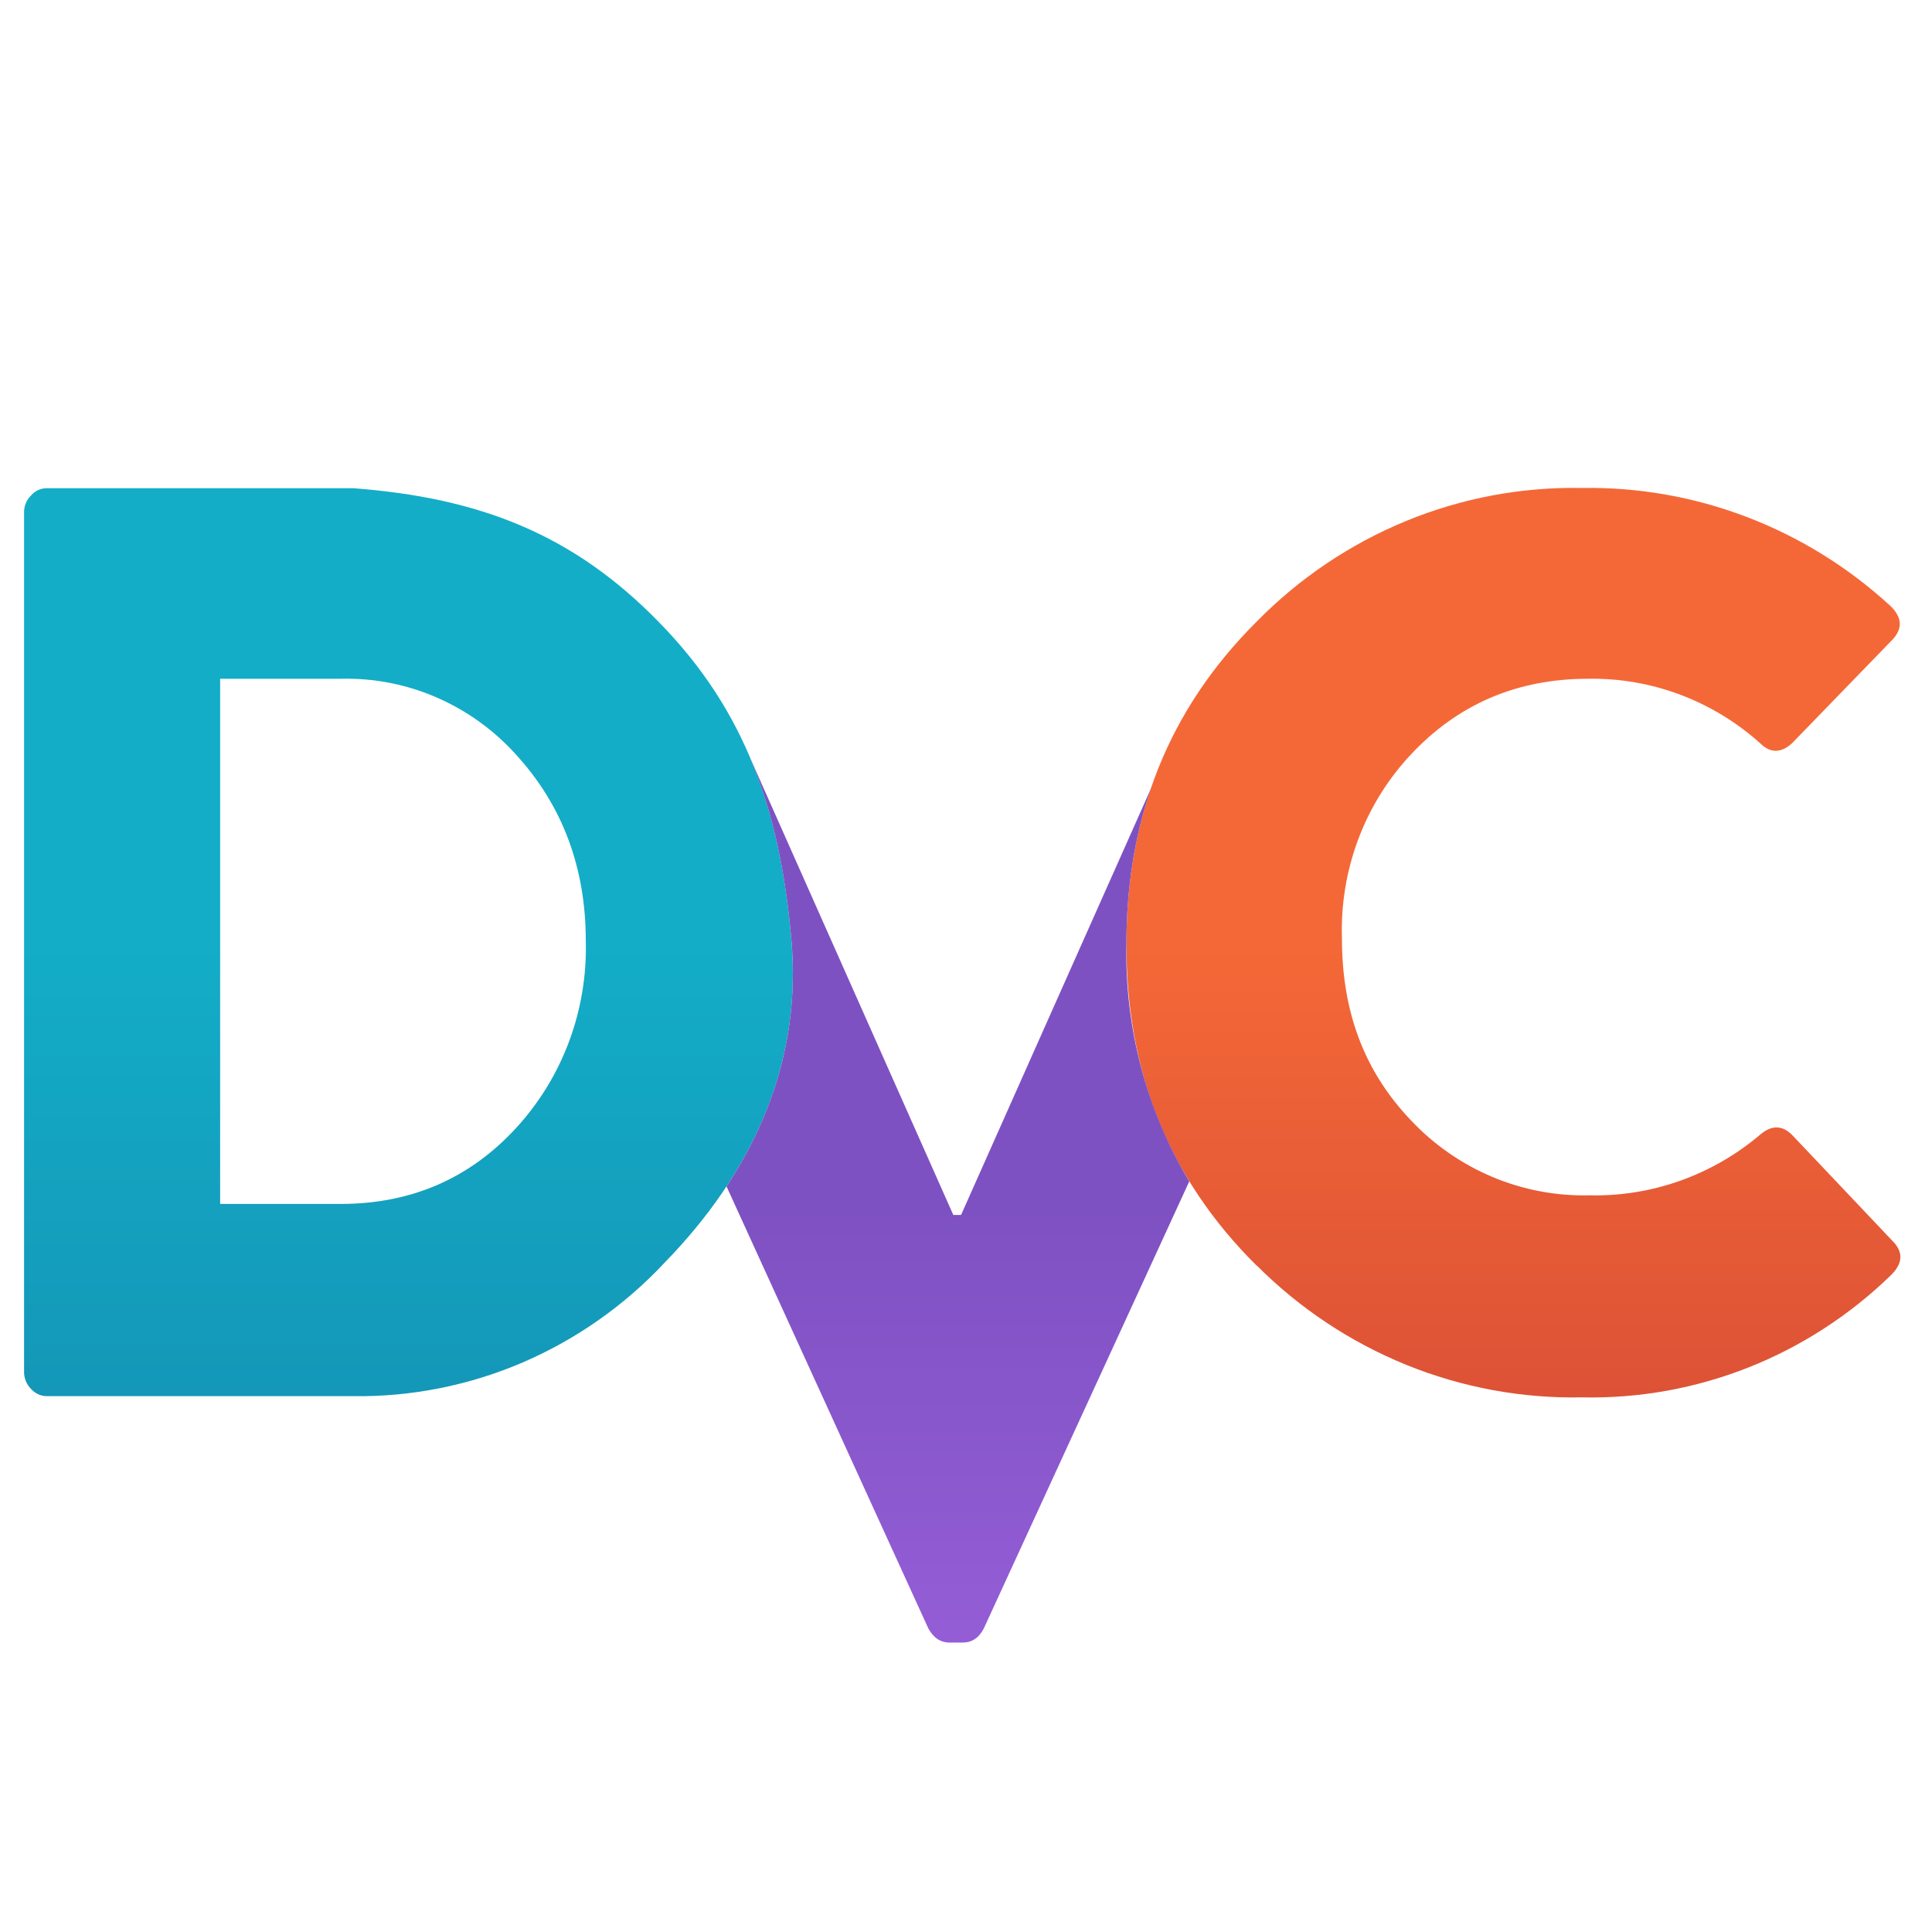
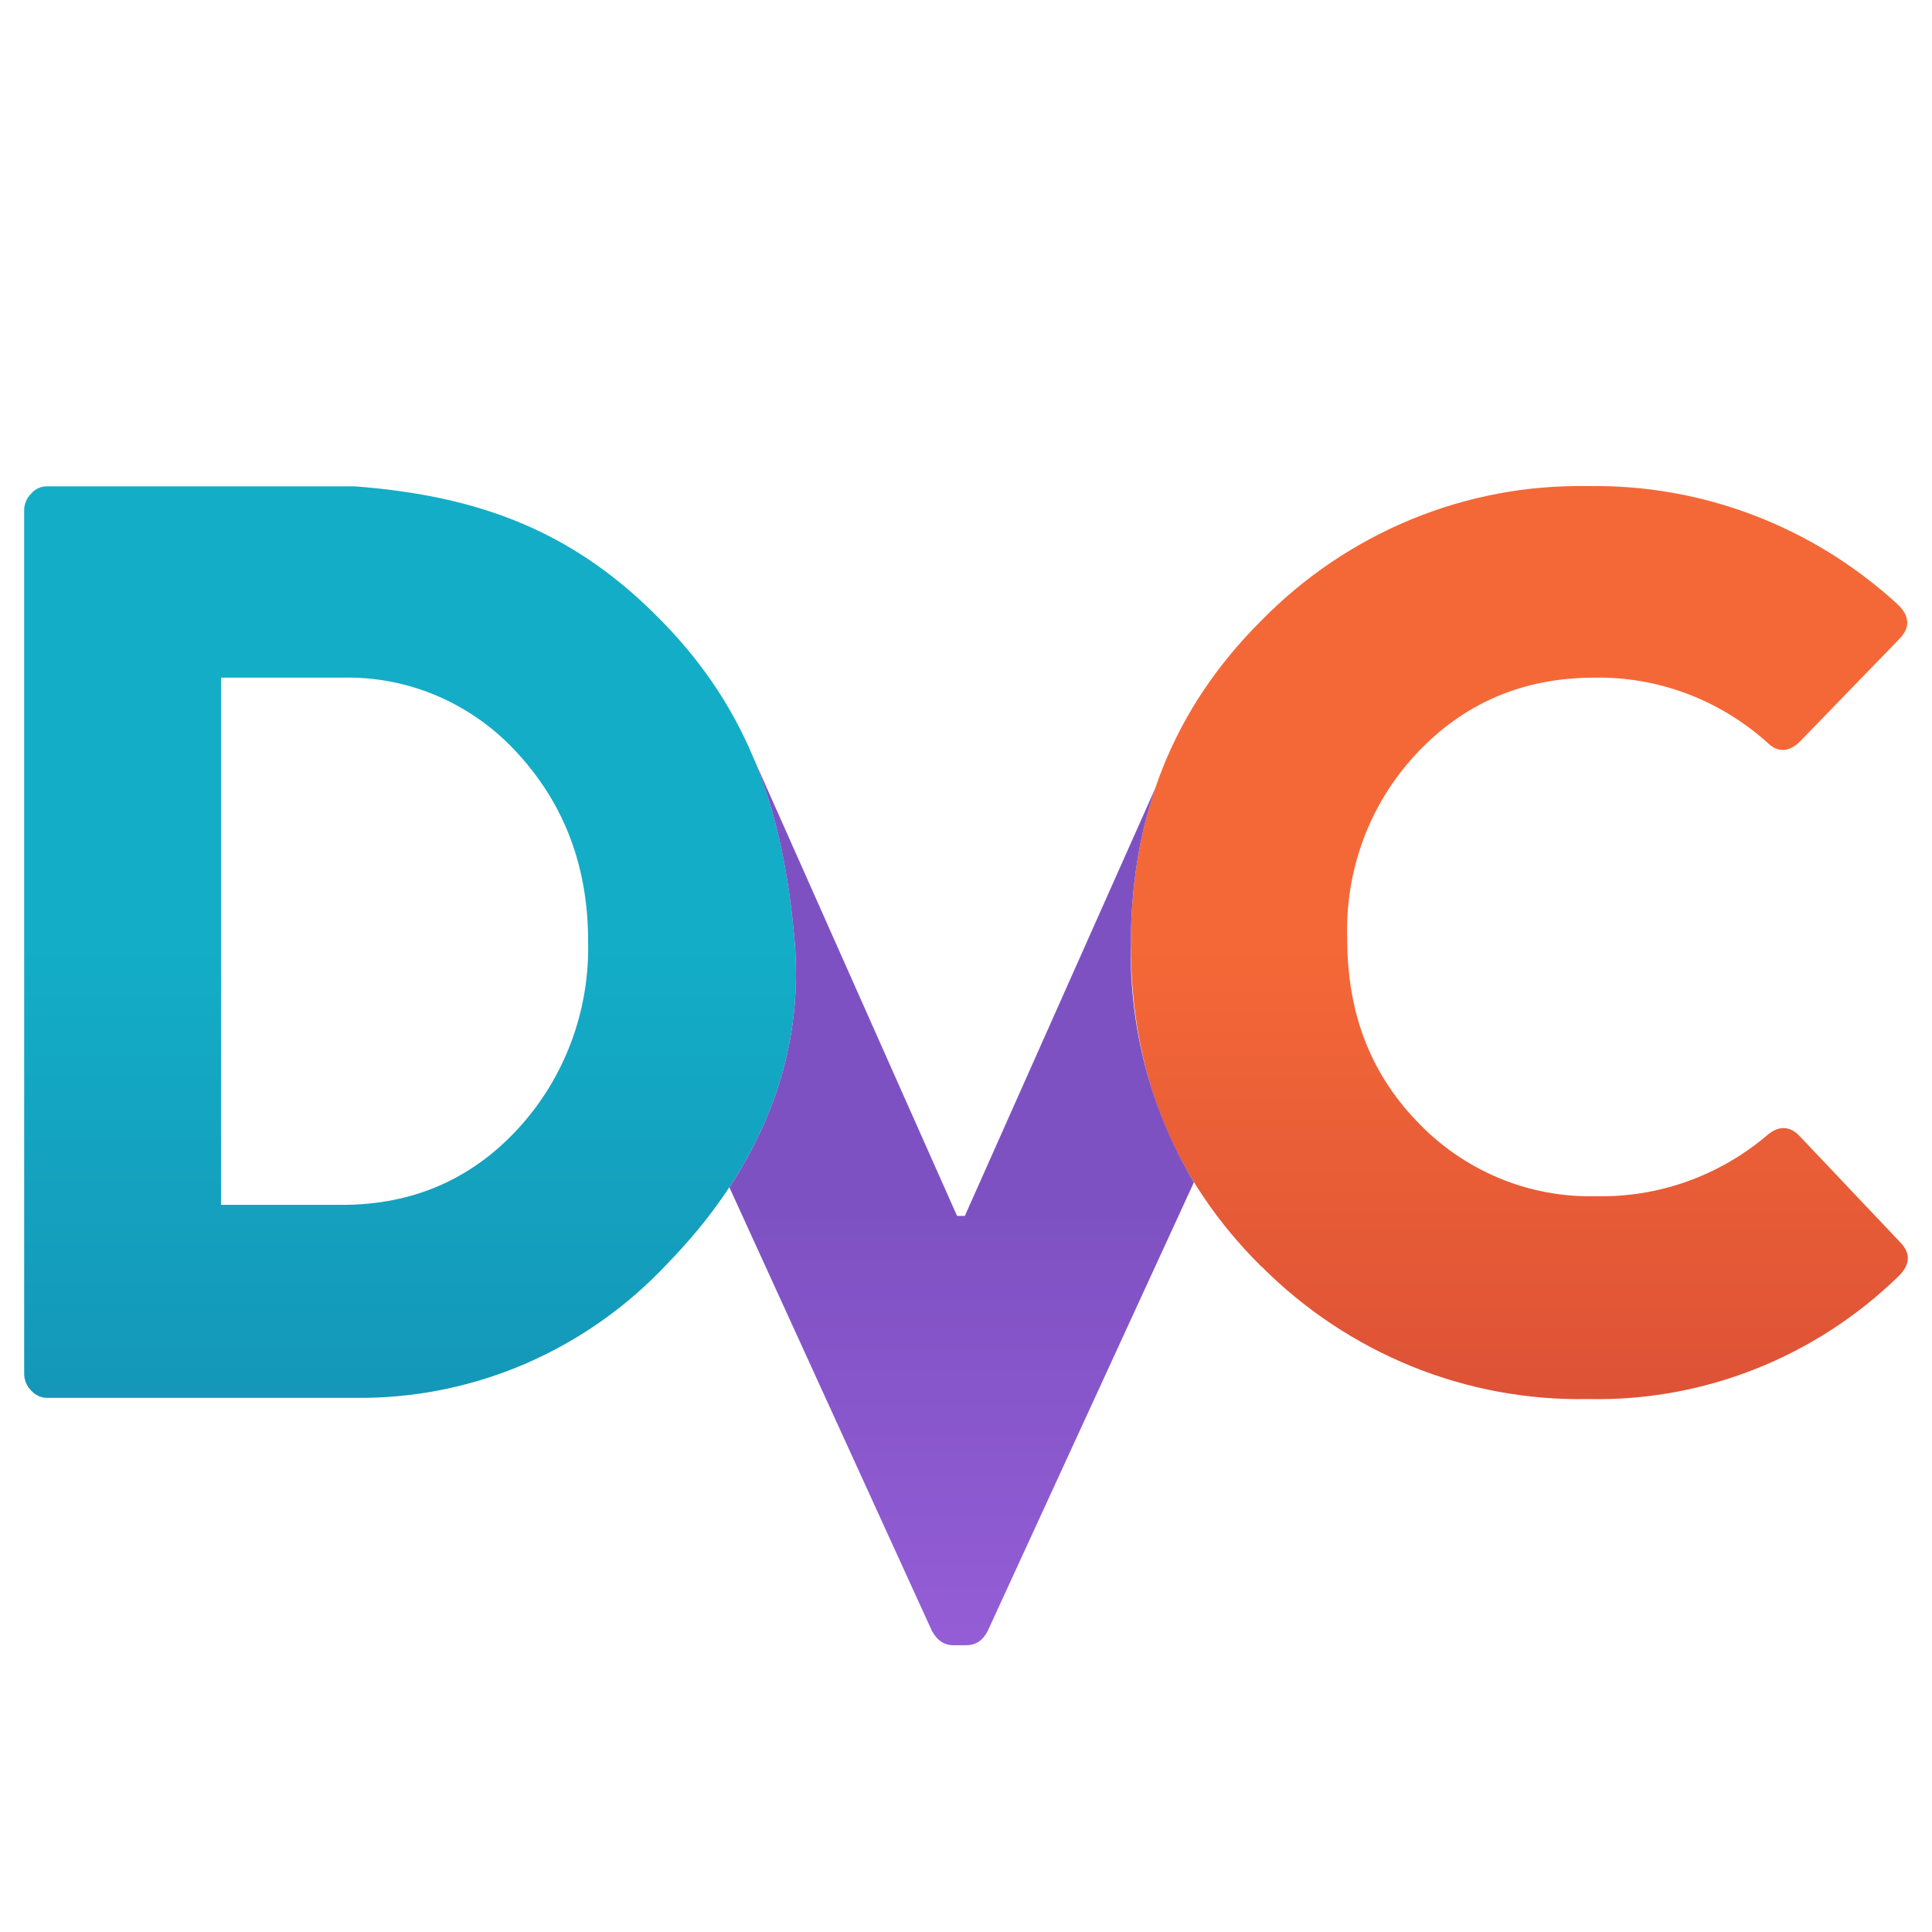
- <svg xmlns="http://www.w3.org/2000/svg" width="256" height="257" viewBox="0 0 256 256" fill="none">
+ <svg xmlns="http://www.w3.org/2000/svg" width="256" height="256" viewBox="0 0 256 256" fill="none">
  <path d="M167.189 167.877c-11.856-11.734-17.347-25.954-17.347-42.726 0-16.867 5.46-31.151 17.347-42.98a59.627 59.627 0 0 1 19.857-13.37 58.586 58.586 0 0 1 23.387-4.39c15.093-.253 29.724 5.326 40.965 15.623 1.716 1.595 1.748 3.189.188 4.72l-13.198 13.614c-1.466 1.34-2.902 1.34-4.243 0-6.316-5.663-14.469-8.72-22.87-8.577-9.485 0-17.378 3.38-23.712 10.203a33.843 33.843 0 0 0-6.924 11.266 34.389 34.389 0 0 0-2.124 13.126c0 9.438 2.808 17.473 9.173 24.137a31.864 31.864 0 0 0 10.86 7.546 31.29 31.29 0 0 0 12.914 2.434c8.265.19 16.319-2.674 22.683-8.067 1.56-1.339 3.026-1.275 4.368.159l13.229 13.966c1.466 1.467 1.404 2.965-.156 4.528-11.072 10.775-25.868 16.633-41.153 16.293a58.985 58.985 0 0 1-23.349-4.321 60.016 60.016 0 0 1-19.895-13.216v.032Z" fill="url(#a)" />
  <path d="M3.202 181.875V67.727a3.12 3.12 0 0 1 .223-1.267c.161-.401.404-.763.713-1.06.26-.305.582-.547.943-.712.36-.166.752-.249 1.147-.245h40.779C63.73 65.718 76.21 70.5 87.692 82.298c11.544 11.798 16.13 25.189 17.596 42.407 1.404 16.58-5.366 30.928-16.848 42.726a56.309 56.309 0 0 1-18.904 13.303 55.248 55.248 0 0 1-22.53 4.488H6.229a2.777 2.777 0 0 1-1.144-.253 2.847 2.847 0 0 1-.946-.703 3.124 3.124 0 0 1-.714-1.078 3.184 3.184 0 0 1-.222-1.282v-.031Zm26.083-86.408v64.184h16.037c9.36 0 17.16-3.38 23.338-10.108 6.177-6.716 9.508-15.655 9.266-24.87 0-9.788-3.12-18.047-9.266-24.774a30.683 30.683 0 0 0-10.6-7.633 30.095 30.095 0 0 0-12.738-2.475H29.285v5.676Z" fill="url(#b)" />
  <path d="m153.118 104.362-25.272 56.755h-1.03l-26.988-60.708c3.058 7.269 4.68 15.241 5.46 24.264 1.03 12.116-2.308 23.021-8.642 32.65l26.832 58.764c.686 1.275 1.622 1.913 2.87 1.913h1.685c1.248 0 2.184-.606 2.839-1.881l27.332-59.465c-5.688-9.475-8.591-20.421-8.362-31.535 0-7.397 1.061-14.348 3.276-20.757Z" fill="url(#c)" />
  <defs>
    <linearGradient id="a" x1="201.321" y1="124.981" x2="201.321" y2="185.396" gradientUnits="userSpaceOnUse">
      <stop stop-color="#F46837" />
      <stop offset="1" stop-color="#DD5236" />
    </linearGradient>
    <linearGradient id="b" x1="54.336" y1="124.981" x2="54.336" y2="185.227" gradientUnits="userSpaceOnUse">
      <stop stop-color="#13ADC7" />
      <stop offset="1" stop-color="#1497B8" />
    </linearGradient>
    <linearGradient id="c" x1="104.6" y1="160.055" x2="104.6" y2="217.447" gradientUnits="userSpaceOnUse">
      <stop stop-color="#7E51C2" />
      <stop offset="1" stop-color="#945DD6" />
    </linearGradient>
  </defs>
</svg>
